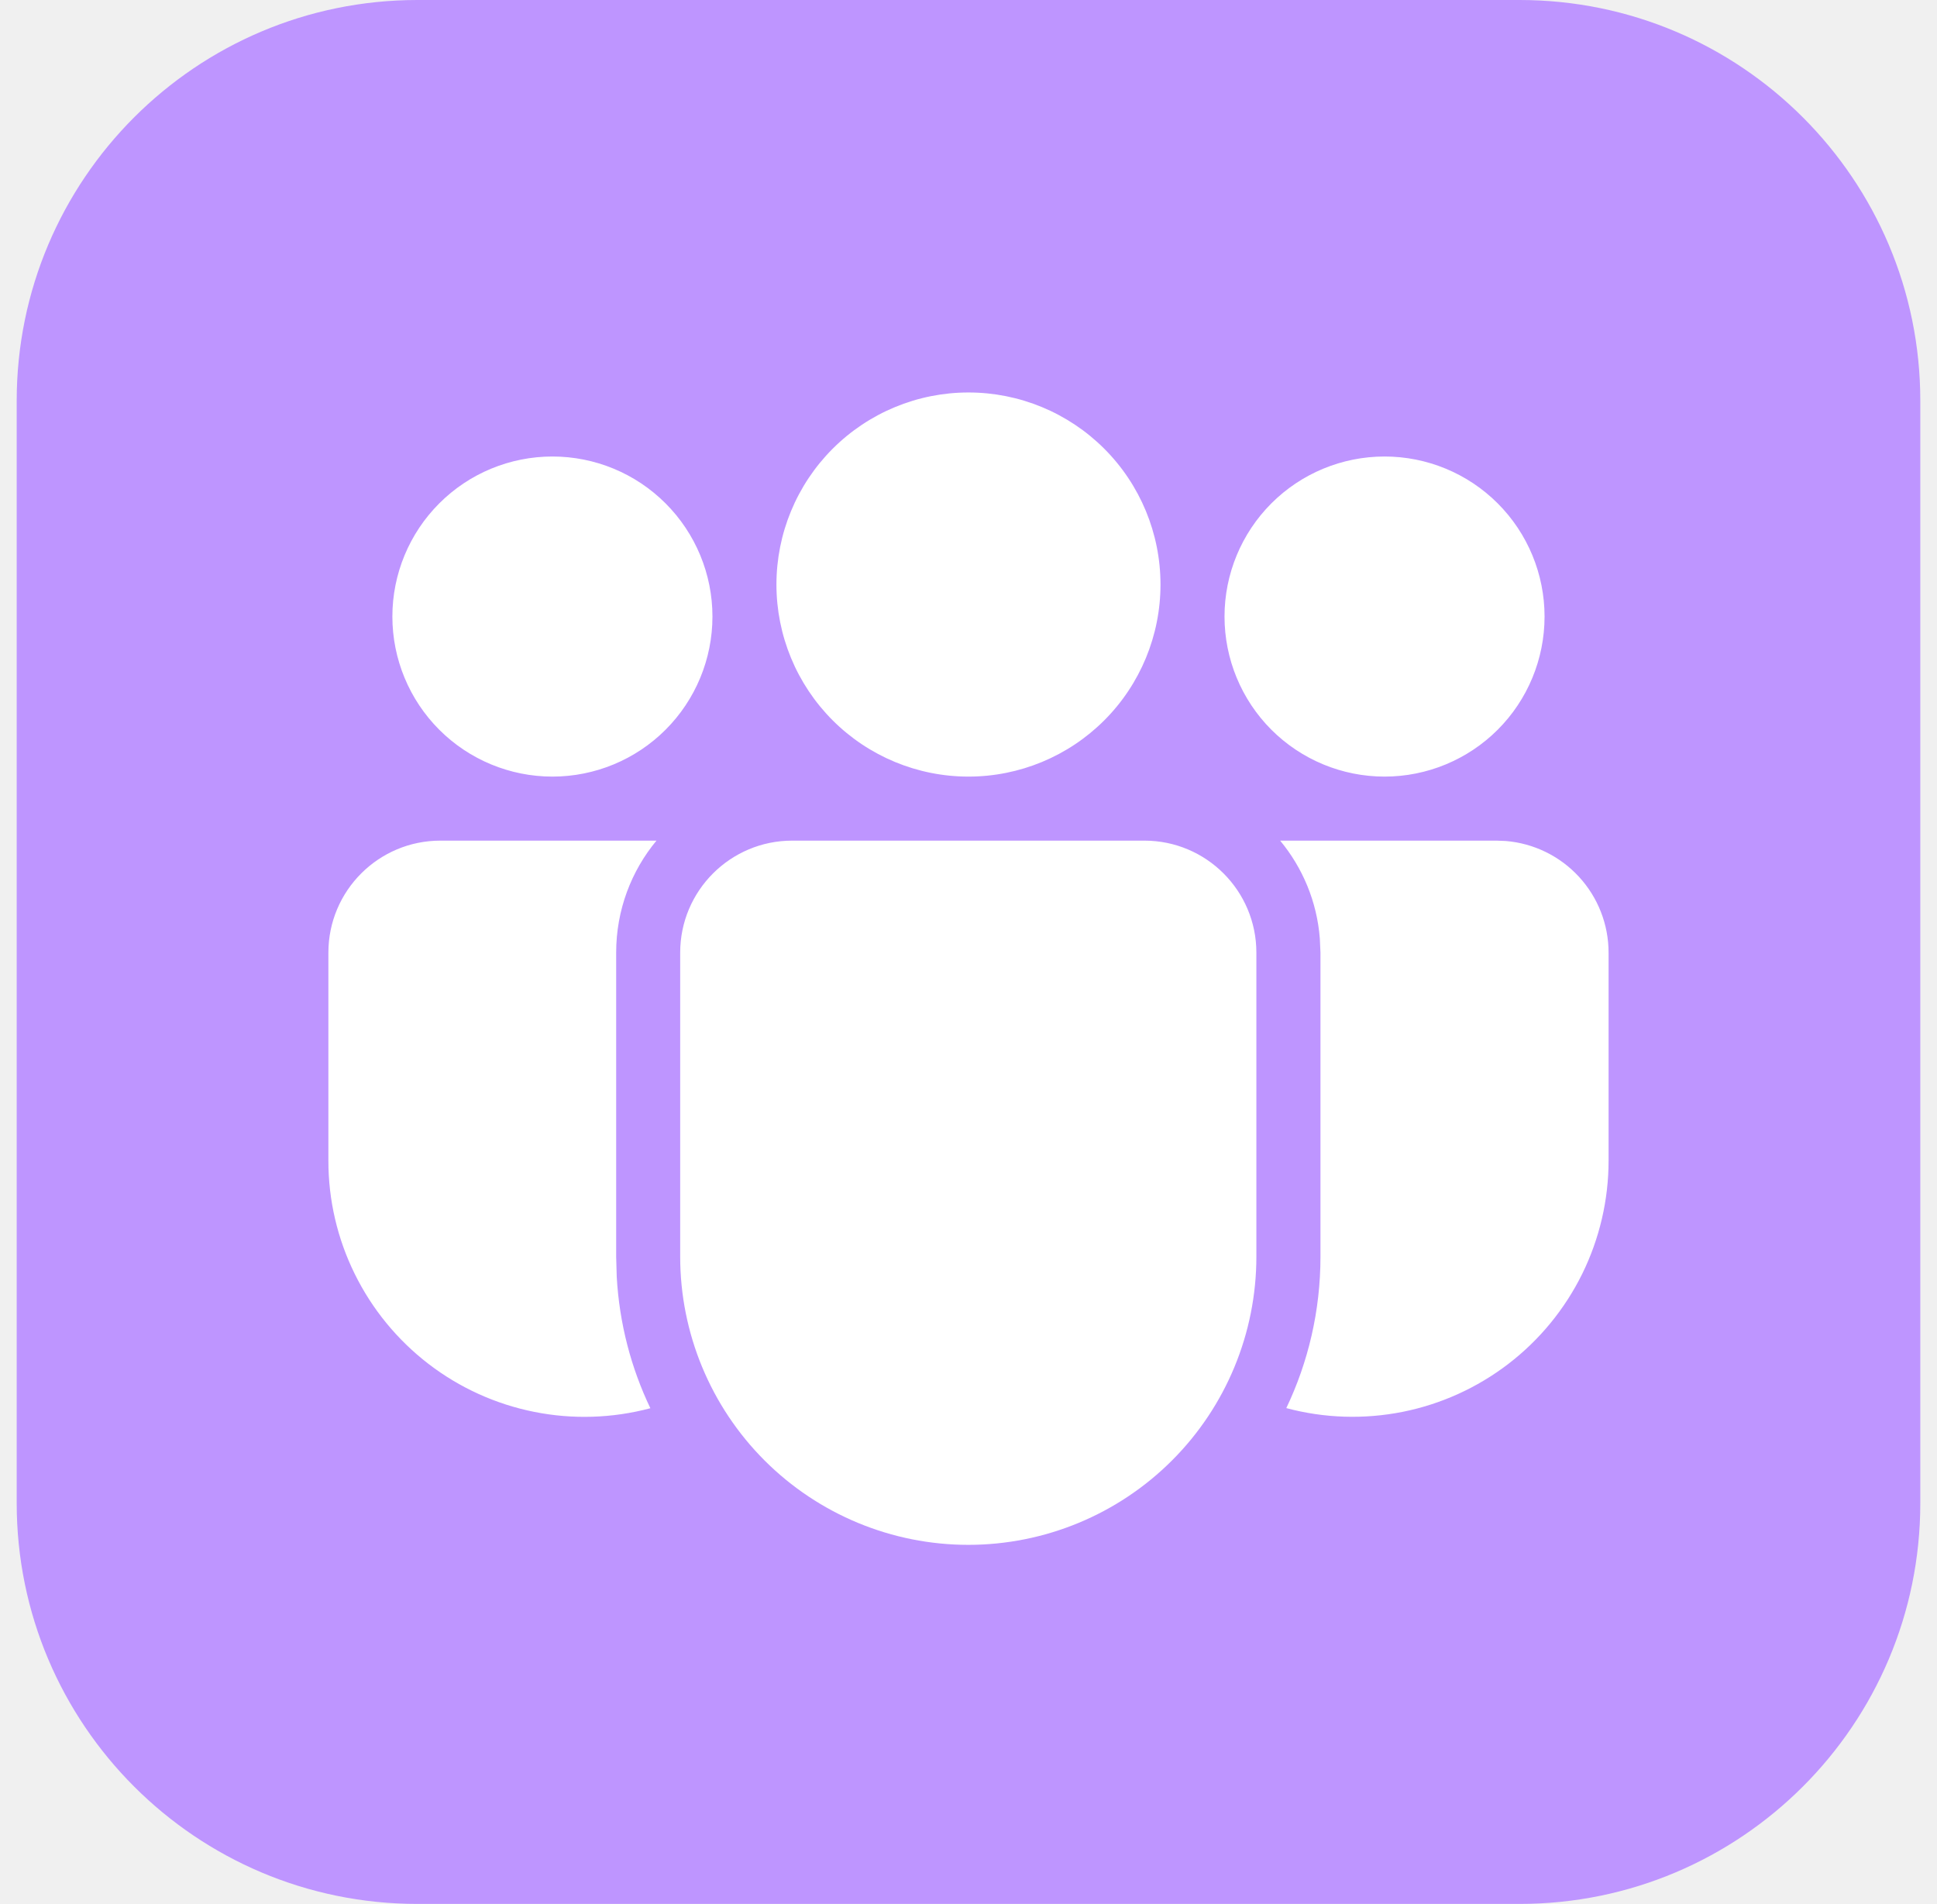
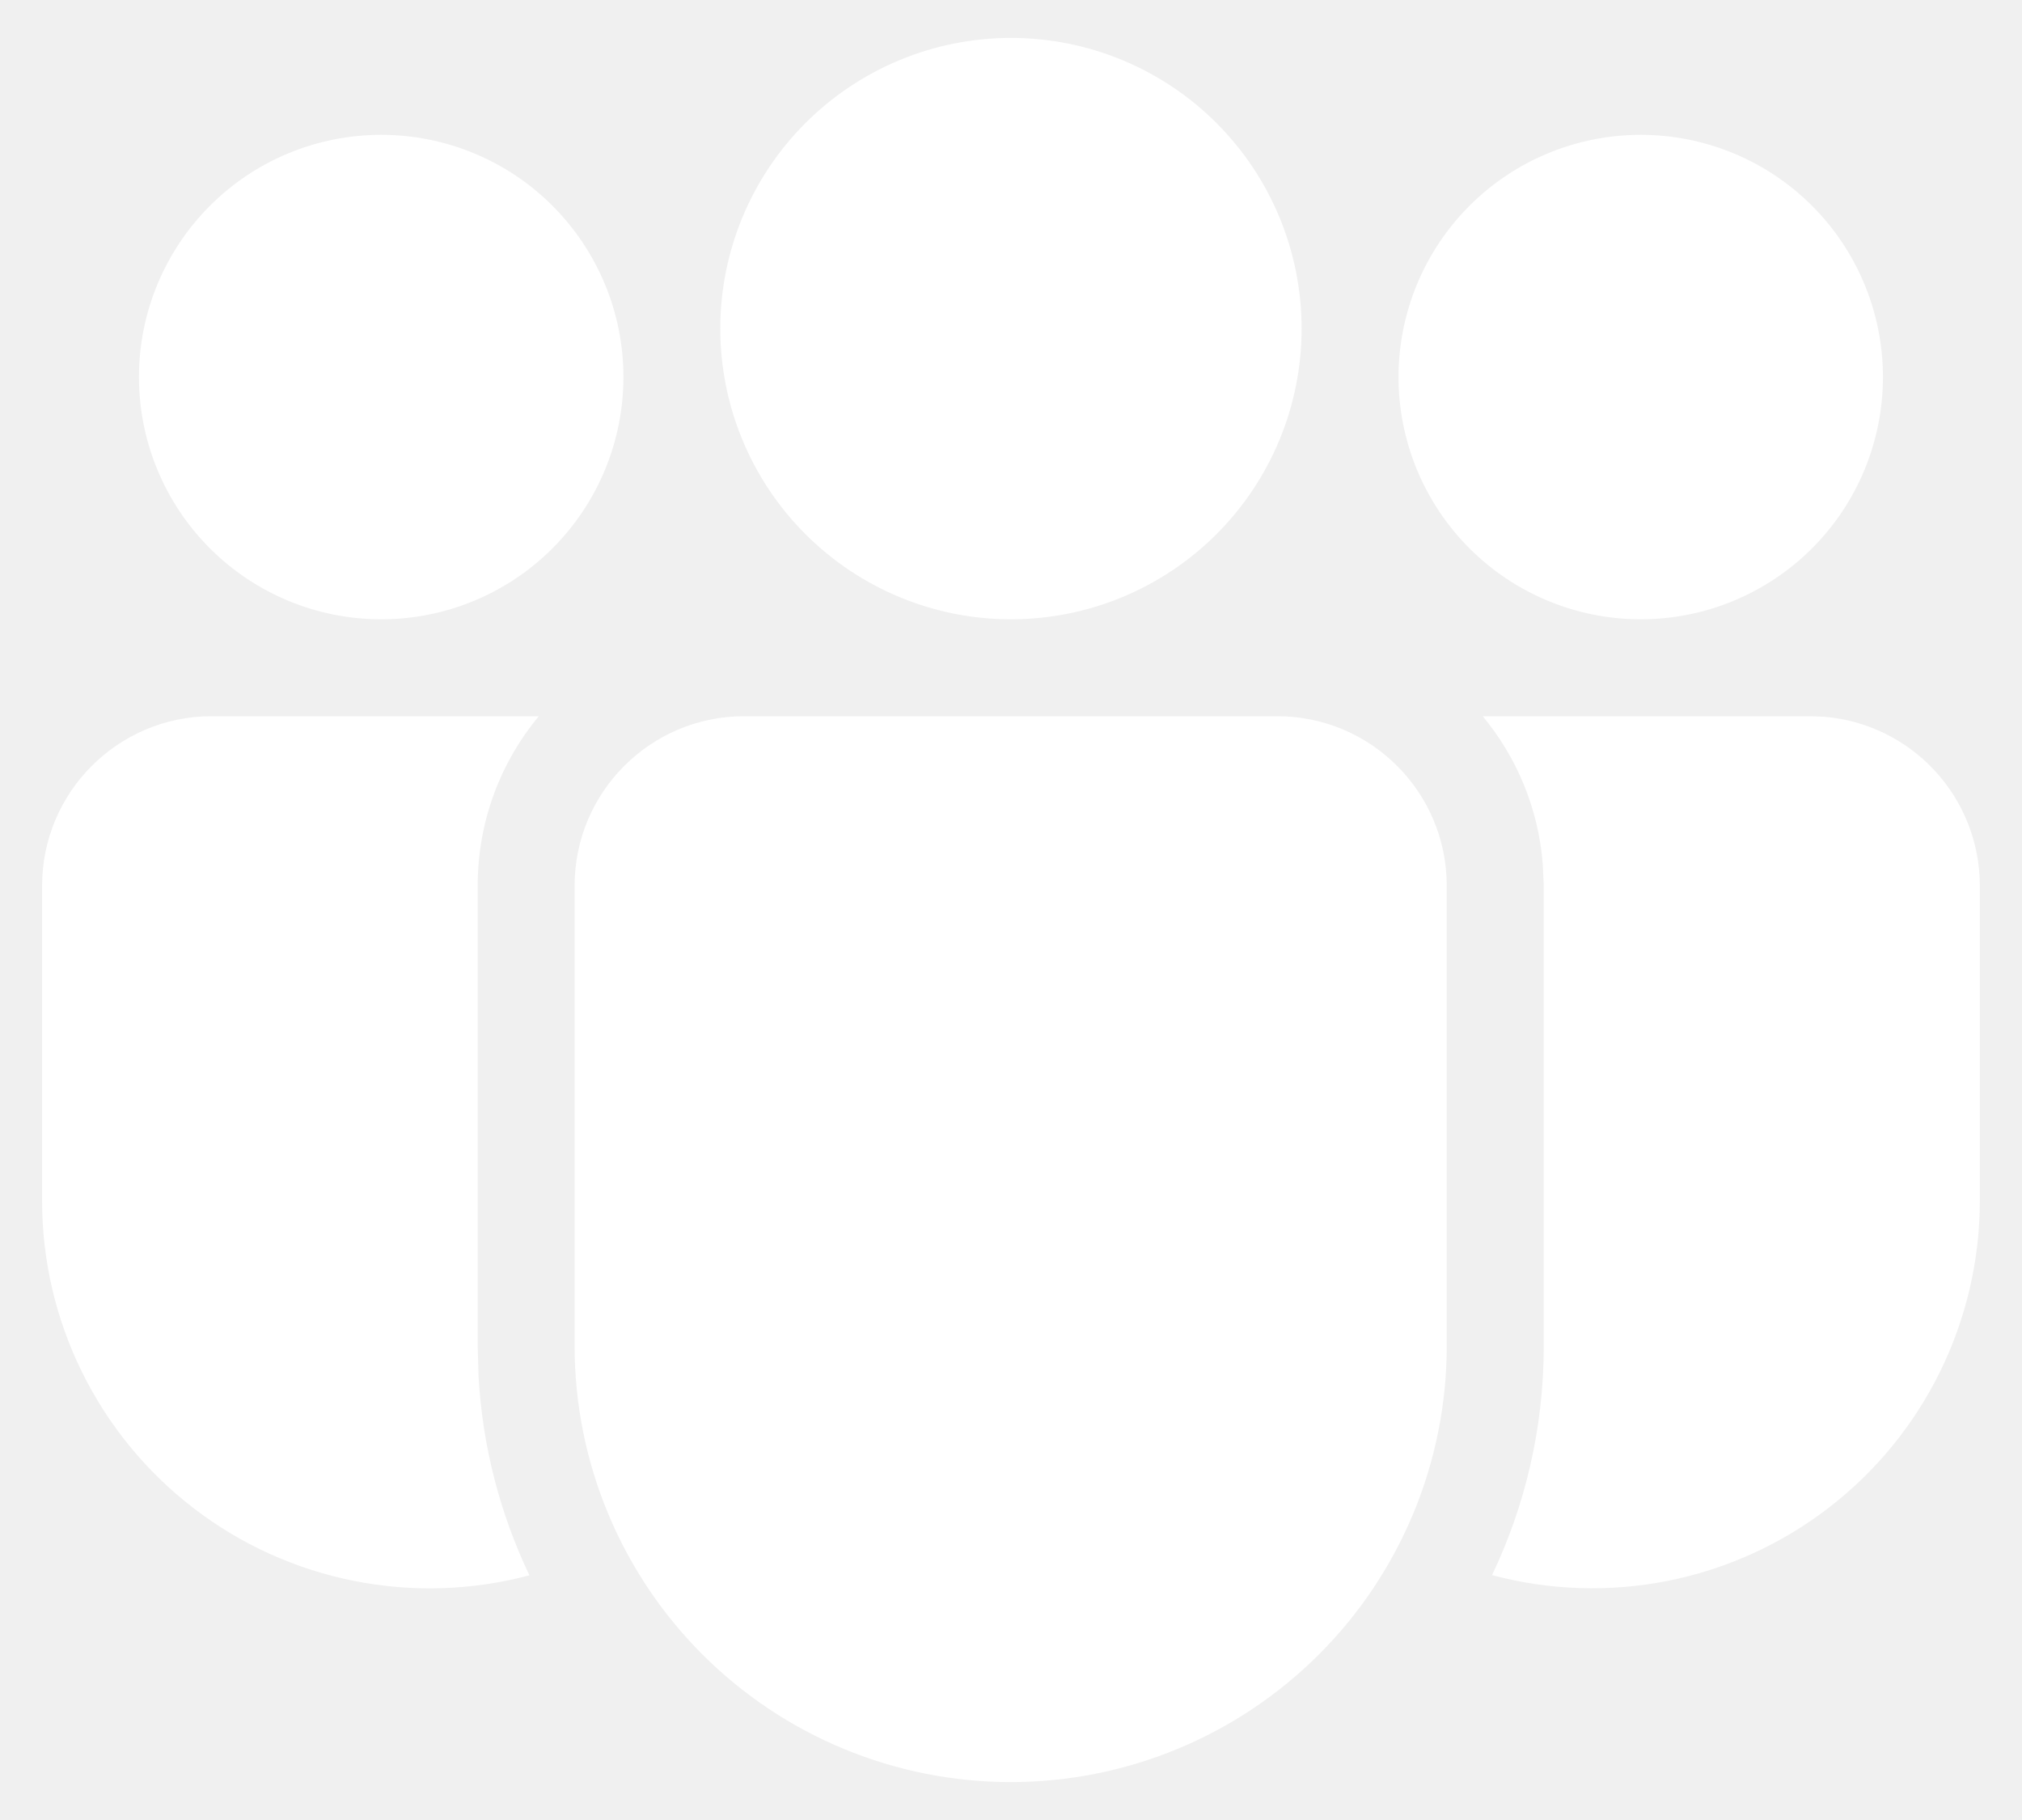
- <svg xmlns="http://www.w3.org/2000/svg" width="58" height="57" viewBox="0 0 58 57" fill="none">
-   <rect x="0.5" width="57" height="57" rx="12" fill="#BE95FF" />
-   <path d="M23.721 25.167C21.869 25.167 20.367 26.669 20.367 28.521V37.623C20.367 39.911 21.276 42.105 22.893 43.723C24.511 45.341 26.706 46.25 28.994 46.25C31.282 46.25 33.476 45.341 35.094 43.723C36.712 42.105 37.62 39.911 37.62 37.623V28.521C37.62 26.669 36.12 25.167 34.266 25.167H23.721ZM38.332 25.167C39.002 25.976 39.434 26.988 39.52 28.099L39.539 28.521V37.623C39.539 39.246 39.171 40.784 38.516 42.156C39.652 42.46 40.842 42.498 41.996 42.269C43.149 42.039 44.234 41.547 45.167 40.831C46.1 40.115 46.855 39.194 47.376 38.139C47.895 37.084 48.166 35.924 48.166 34.748V28.521C48.166 27.679 47.849 26.868 47.279 26.249C46.709 25.63 45.927 25.247 45.088 25.178L44.812 25.167H38.332ZM19.656 25.167H13.187C11.335 25.167 9.833 26.669 9.833 28.521V34.75C9.832 35.925 10.102 37.085 10.622 38.139C11.141 39.193 11.896 40.114 12.827 40.83C13.759 41.547 14.843 42.039 15.995 42.269C17.148 42.5 18.338 42.462 19.474 42.16C18.898 40.956 18.546 39.63 18.467 38.227L18.45 37.623V28.521C18.45 27.246 18.902 26.077 19.657 25.167H19.656ZM28.999 11.75C27.474 11.75 26.012 12.356 24.933 13.434C23.855 14.512 23.249 15.975 23.249 17.5C23.249 19.025 23.855 20.488 24.933 21.566C26.012 22.644 27.474 23.25 28.999 23.25C30.524 23.25 31.987 22.644 33.065 21.566C34.144 20.488 34.749 19.025 34.749 17.5C34.749 15.975 34.144 14.512 33.065 13.434C31.987 12.356 30.524 11.75 28.999 11.75ZM16.541 13.667C15.27 13.667 14.051 14.171 13.153 15.07C12.254 15.969 11.749 17.188 11.749 18.458C11.749 19.729 12.254 20.948 13.153 21.847C14.051 22.745 15.27 23.25 16.541 23.25C17.812 23.25 19.031 22.745 19.929 21.847C20.828 20.948 21.333 19.729 21.333 18.458C21.333 17.188 20.828 15.969 19.929 15.07C19.031 14.171 17.812 13.667 16.541 13.667ZM41.458 13.667C40.187 13.667 38.968 14.171 38.069 15.07C37.171 15.969 36.666 17.188 36.666 18.458C36.666 19.729 37.171 20.948 38.069 21.847C38.968 22.745 40.187 23.25 41.458 23.25C42.728 23.25 43.947 22.745 44.846 21.847C45.745 20.948 46.249 19.729 46.249 18.458C46.249 17.188 45.745 15.969 44.846 15.07C43.947 14.171 42.728 13.667 41.458 13.667Z" fill="white" />
+ <svg xmlns="http://www.w3.org/2000/svg" width="40" height="36" viewBox="0 0 40 36" fill="none">
+   <path d="M14.721 14.167C12.869 14.167 11.367 15.669 11.367 17.521V26.623C11.367 28.911 12.276 31.105 13.893 32.723C15.511 34.341 17.706 35.25 19.994 35.25C22.282 35.25 24.476 34.341 26.094 32.723C27.712 31.105 28.62 28.911 28.62 26.623V17.521C28.62 15.669 27.12 14.167 25.266 14.167H14.721ZM29.332 14.167C30.002 14.976 30.434 15.988 30.52 17.099L30.539 17.521V26.623C30.539 28.247 30.171 29.784 29.516 31.156C30.652 31.46 31.842 31.498 32.996 31.269C34.149 31.039 35.234 30.547 36.167 29.831C37.1 29.115 37.855 28.194 38.376 27.139C38.895 26.084 39.166 24.924 39.166 23.748V17.521C39.166 16.679 38.849 15.868 38.279 15.249C37.709 14.63 36.927 14.247 36.088 14.178L35.812 14.167H29.332ZM10.656 14.167H4.187C2.335 14.167 0.833 15.669 0.833 17.521V23.75C0.832 24.925 1.102 26.085 1.622 27.139C2.141 28.193 2.896 29.114 3.827 29.83C4.759 30.547 5.843 31.039 6.996 31.269C8.148 31.5 9.338 31.462 10.473 31.16C9.899 29.956 9.546 28.63 9.467 27.227L9.45 26.623V17.521C9.45 16.246 9.902 15.077 10.658 14.167H10.656ZM19.999 0.75C18.474 0.75 17.012 1.356 15.934 2.434C14.855 3.512 14.249 4.975 14.249 6.5C14.249 8.025 14.855 9.488 15.934 10.566C17.012 11.644 18.474 12.25 19.999 12.25C21.524 12.25 22.987 11.644 24.065 10.566C25.143 9.488 25.749 8.025 25.749 6.5C25.749 4.975 25.143 3.512 24.065 2.434C22.987 1.356 21.524 0.75 19.999 0.75ZM7.541 2.667C6.27 2.667 5.051 3.171 4.153 4.07C3.254 4.969 2.749 6.188 2.749 7.458C2.749 8.729 3.254 9.948 4.153 10.847C5.051 11.745 6.27 12.25 7.541 12.25C8.812 12.25 10.031 11.745 10.929 10.847C11.828 9.948 12.333 8.729 12.333 7.458C12.333 6.188 11.828 4.969 10.929 4.07C10.031 3.171 8.812 2.667 7.541 2.667ZM32.458 2.667C31.187 2.667 29.968 3.171 29.07 4.07C28.171 4.969 27.666 6.188 27.666 7.458C27.666 8.729 28.171 9.948 29.07 10.847C29.968 11.745 31.187 12.25 32.458 12.25C33.728 12.25 34.947 11.745 35.846 10.847C36.745 9.948 37.249 8.729 37.249 7.458C37.249 6.188 36.745 4.969 35.846 4.07C34.947 3.171 33.728 2.667 32.458 2.667Z" fill="white" />
</svg>
